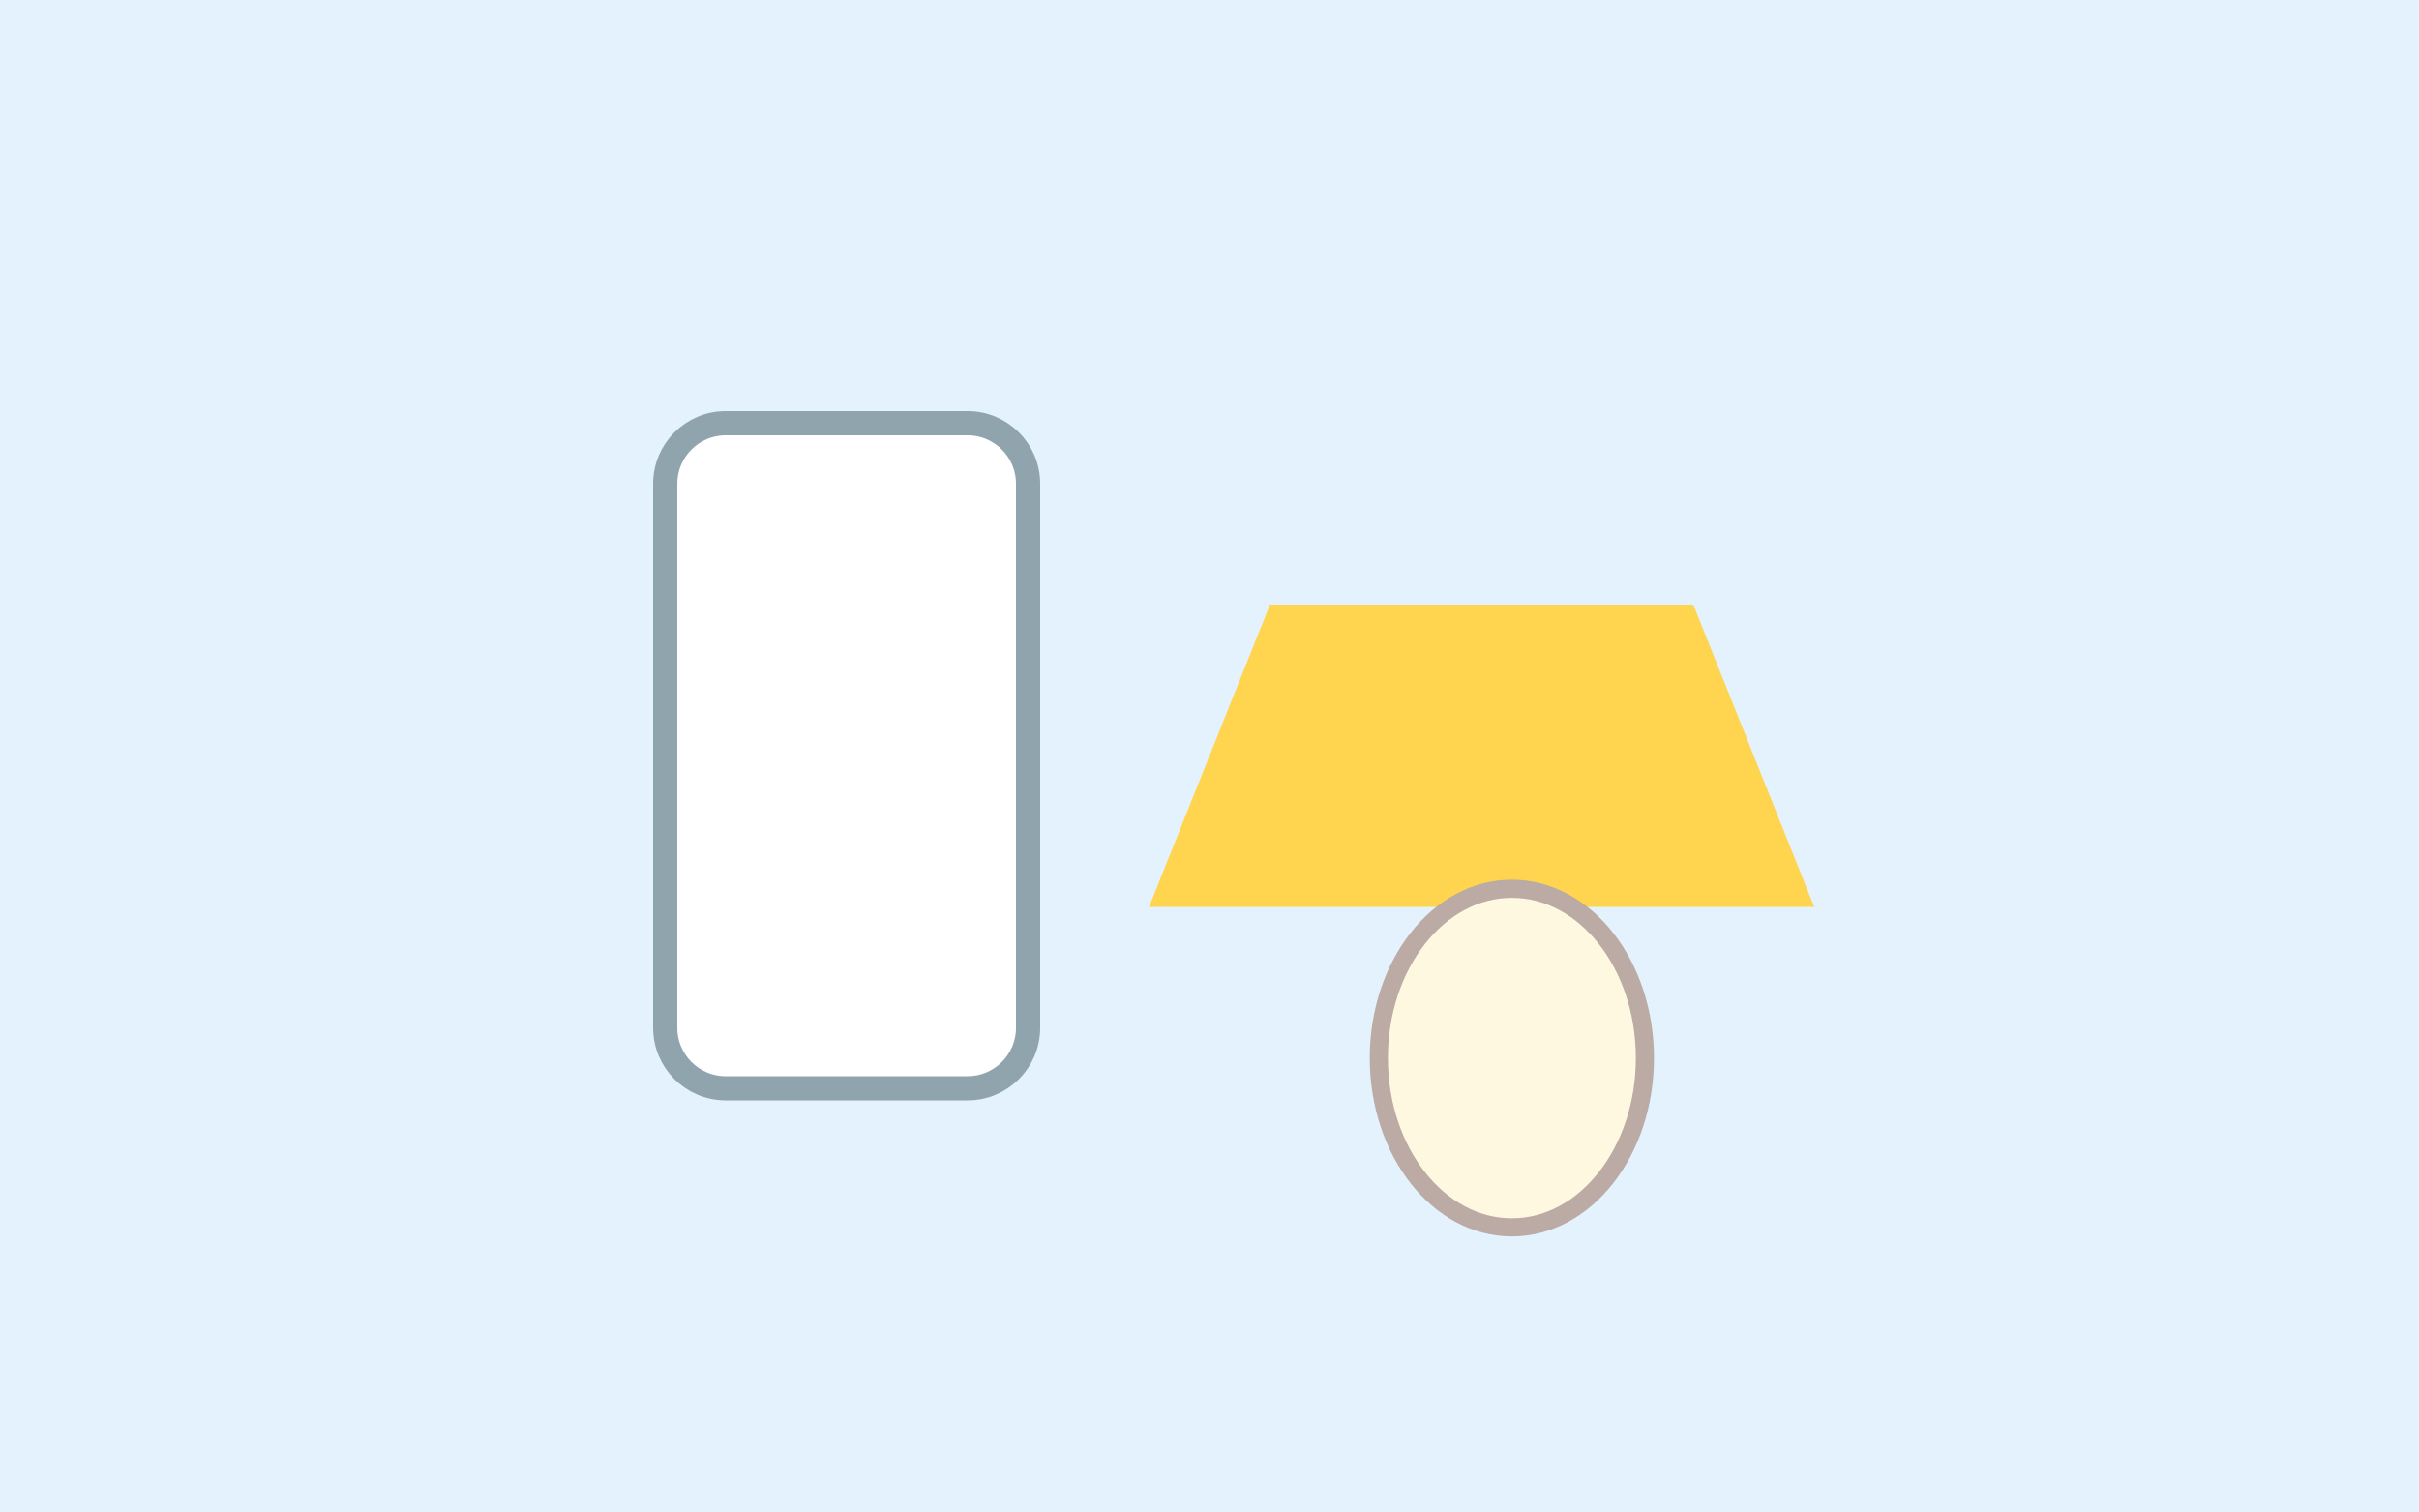
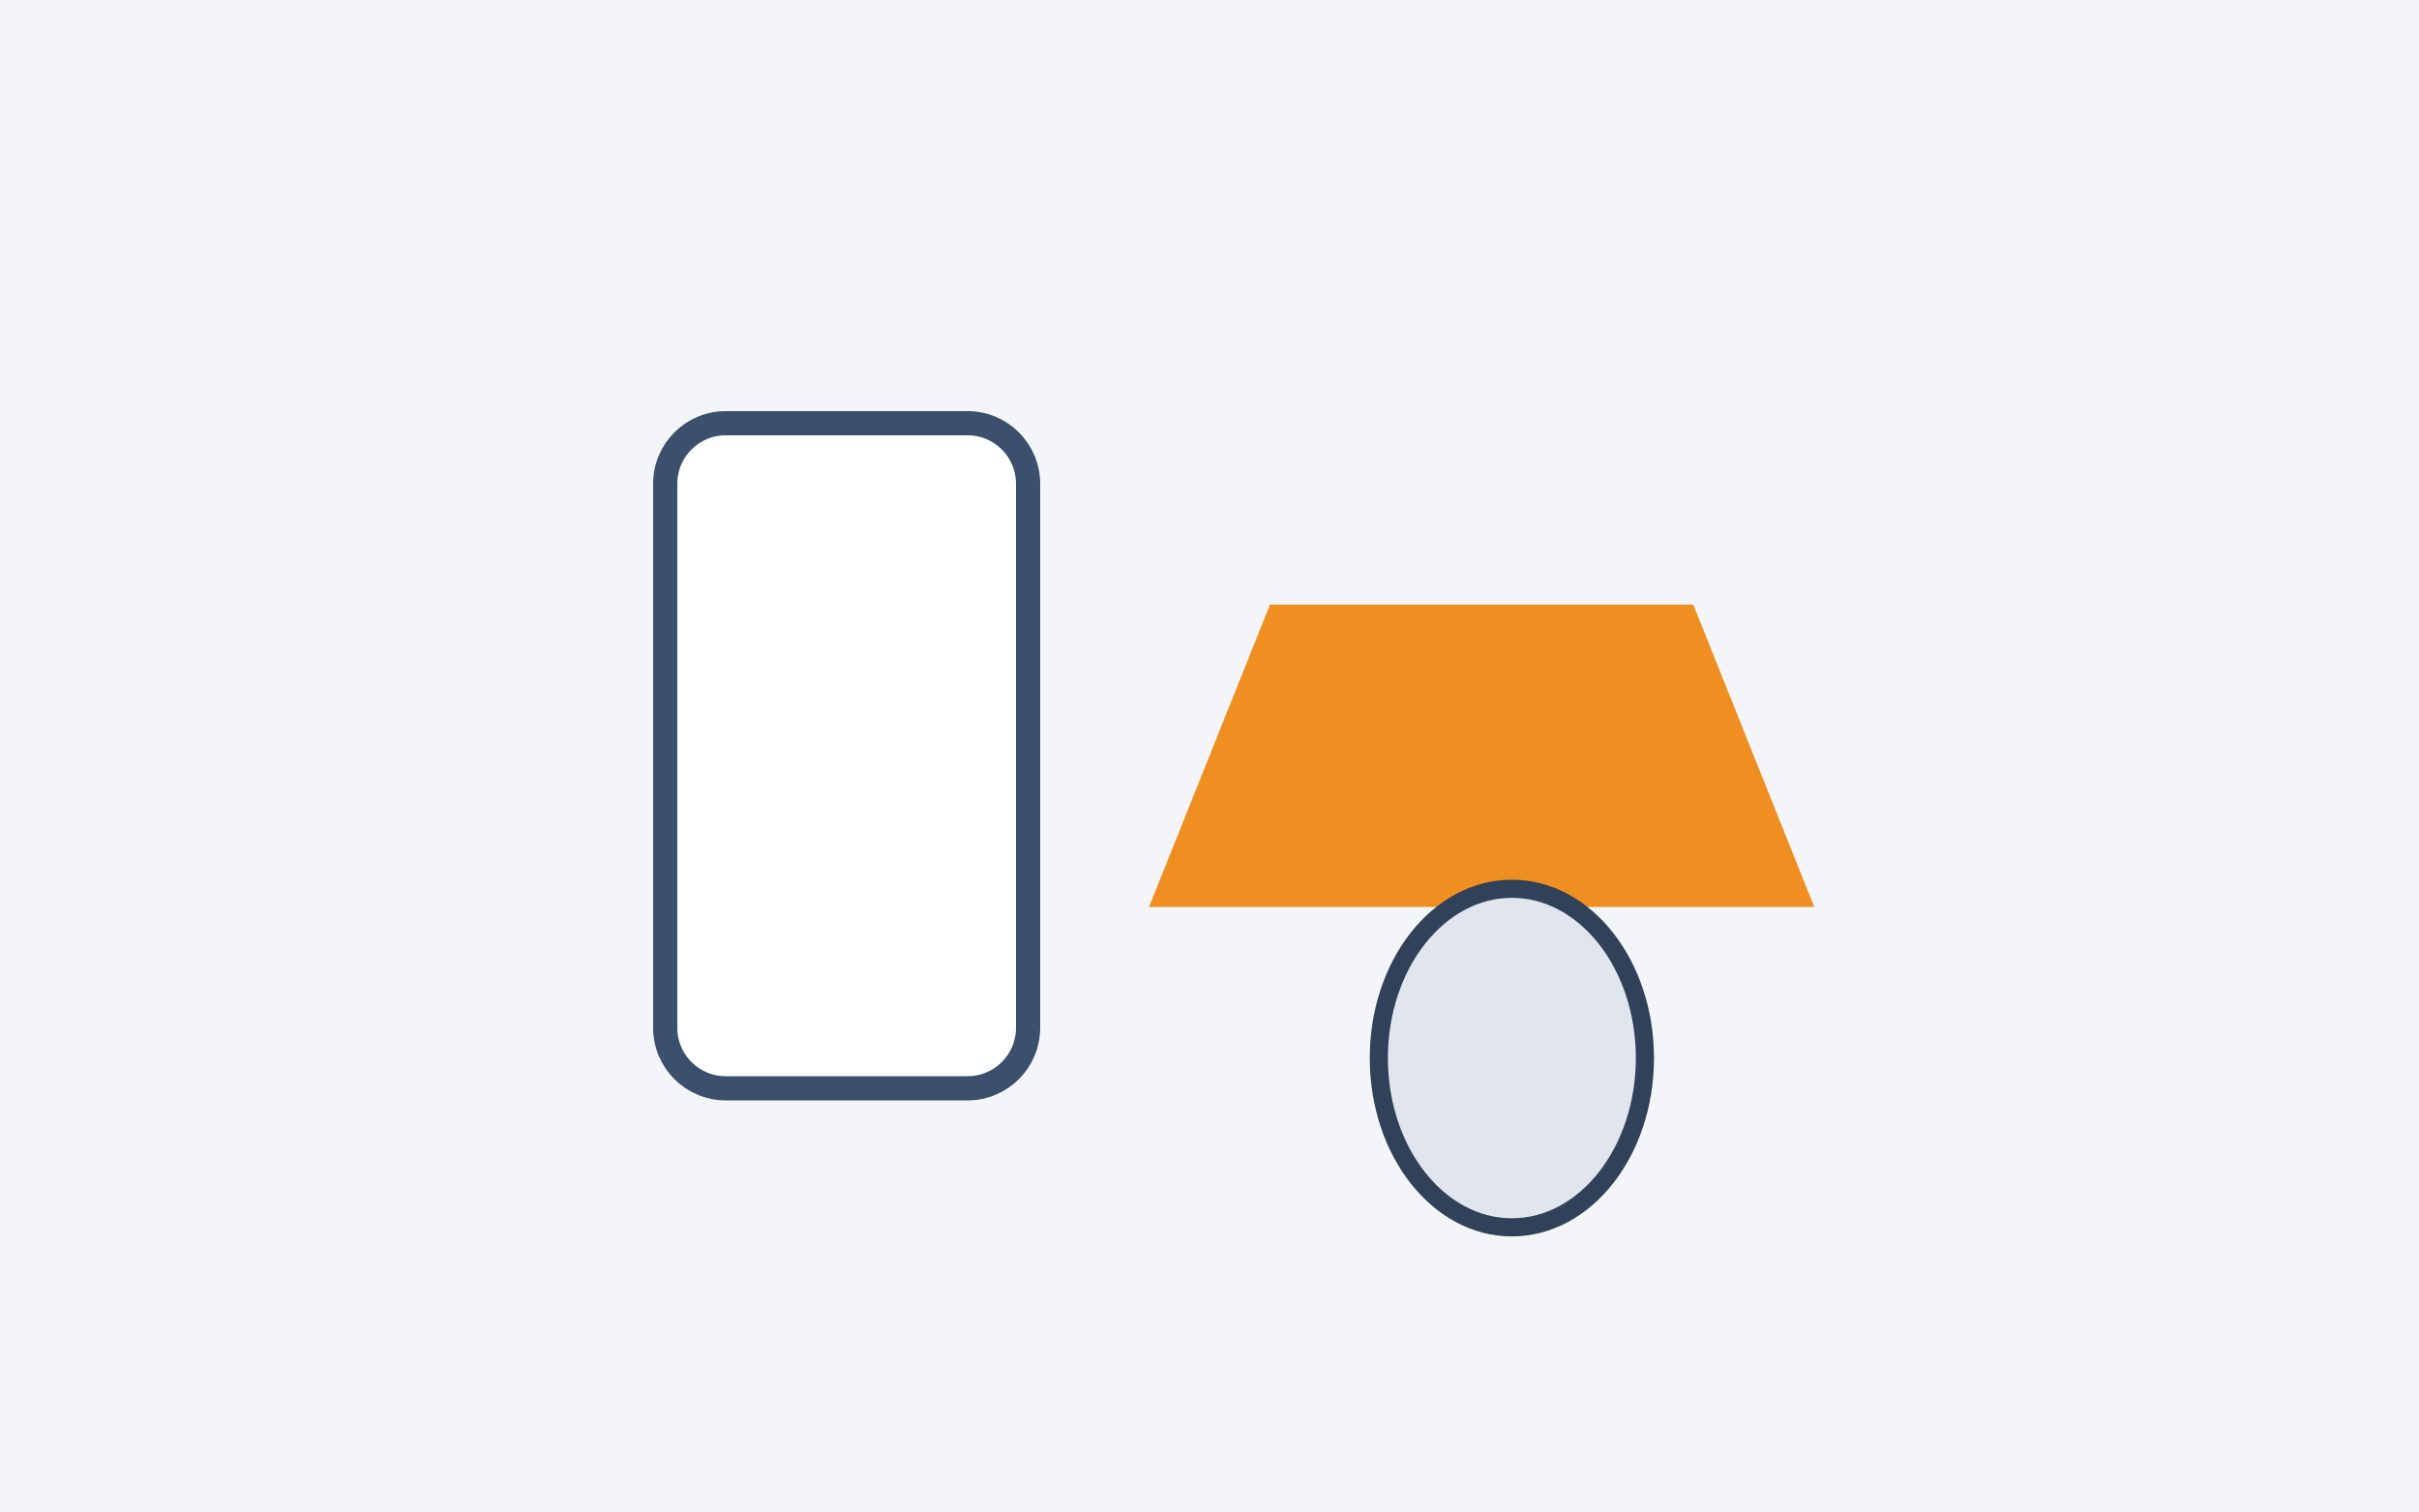
<svg xmlns="http://www.w3.org/2000/svg" viewBox="0 0 400 250" width="400" height="250">
-   <rect width="400" height="250" fill="#e3f2fd" />
-   <rect x="110" y="70" width="60" height="110" rx="10" fill="#fff" stroke="#90a4ae" stroke-width="4" />
-   <path d="M190 150h110l-20-50h-70z" fill="#ffd54f" />
-   <ellipse cx="250" cy="175" rx="22" ry="28" fill="#fff8e1" stroke="#bcaaa4" stroke-width="3" />
+   <rect width="400" height="250" fill="#F3F5F8" />
+   <rect x="110" y="70" width="60" height="110" rx="10" fill="#FFFFFF" stroke="#3B506C" stroke-width="4" />
+   <path d="M190 150h110l-20-50h-70z" fill="#EF8F21" />
+   <ellipse cx="250" cy="175" rx="22" ry="28" fill="#E1E6EE" stroke="#304159" stroke-width="3" />
</svg>
